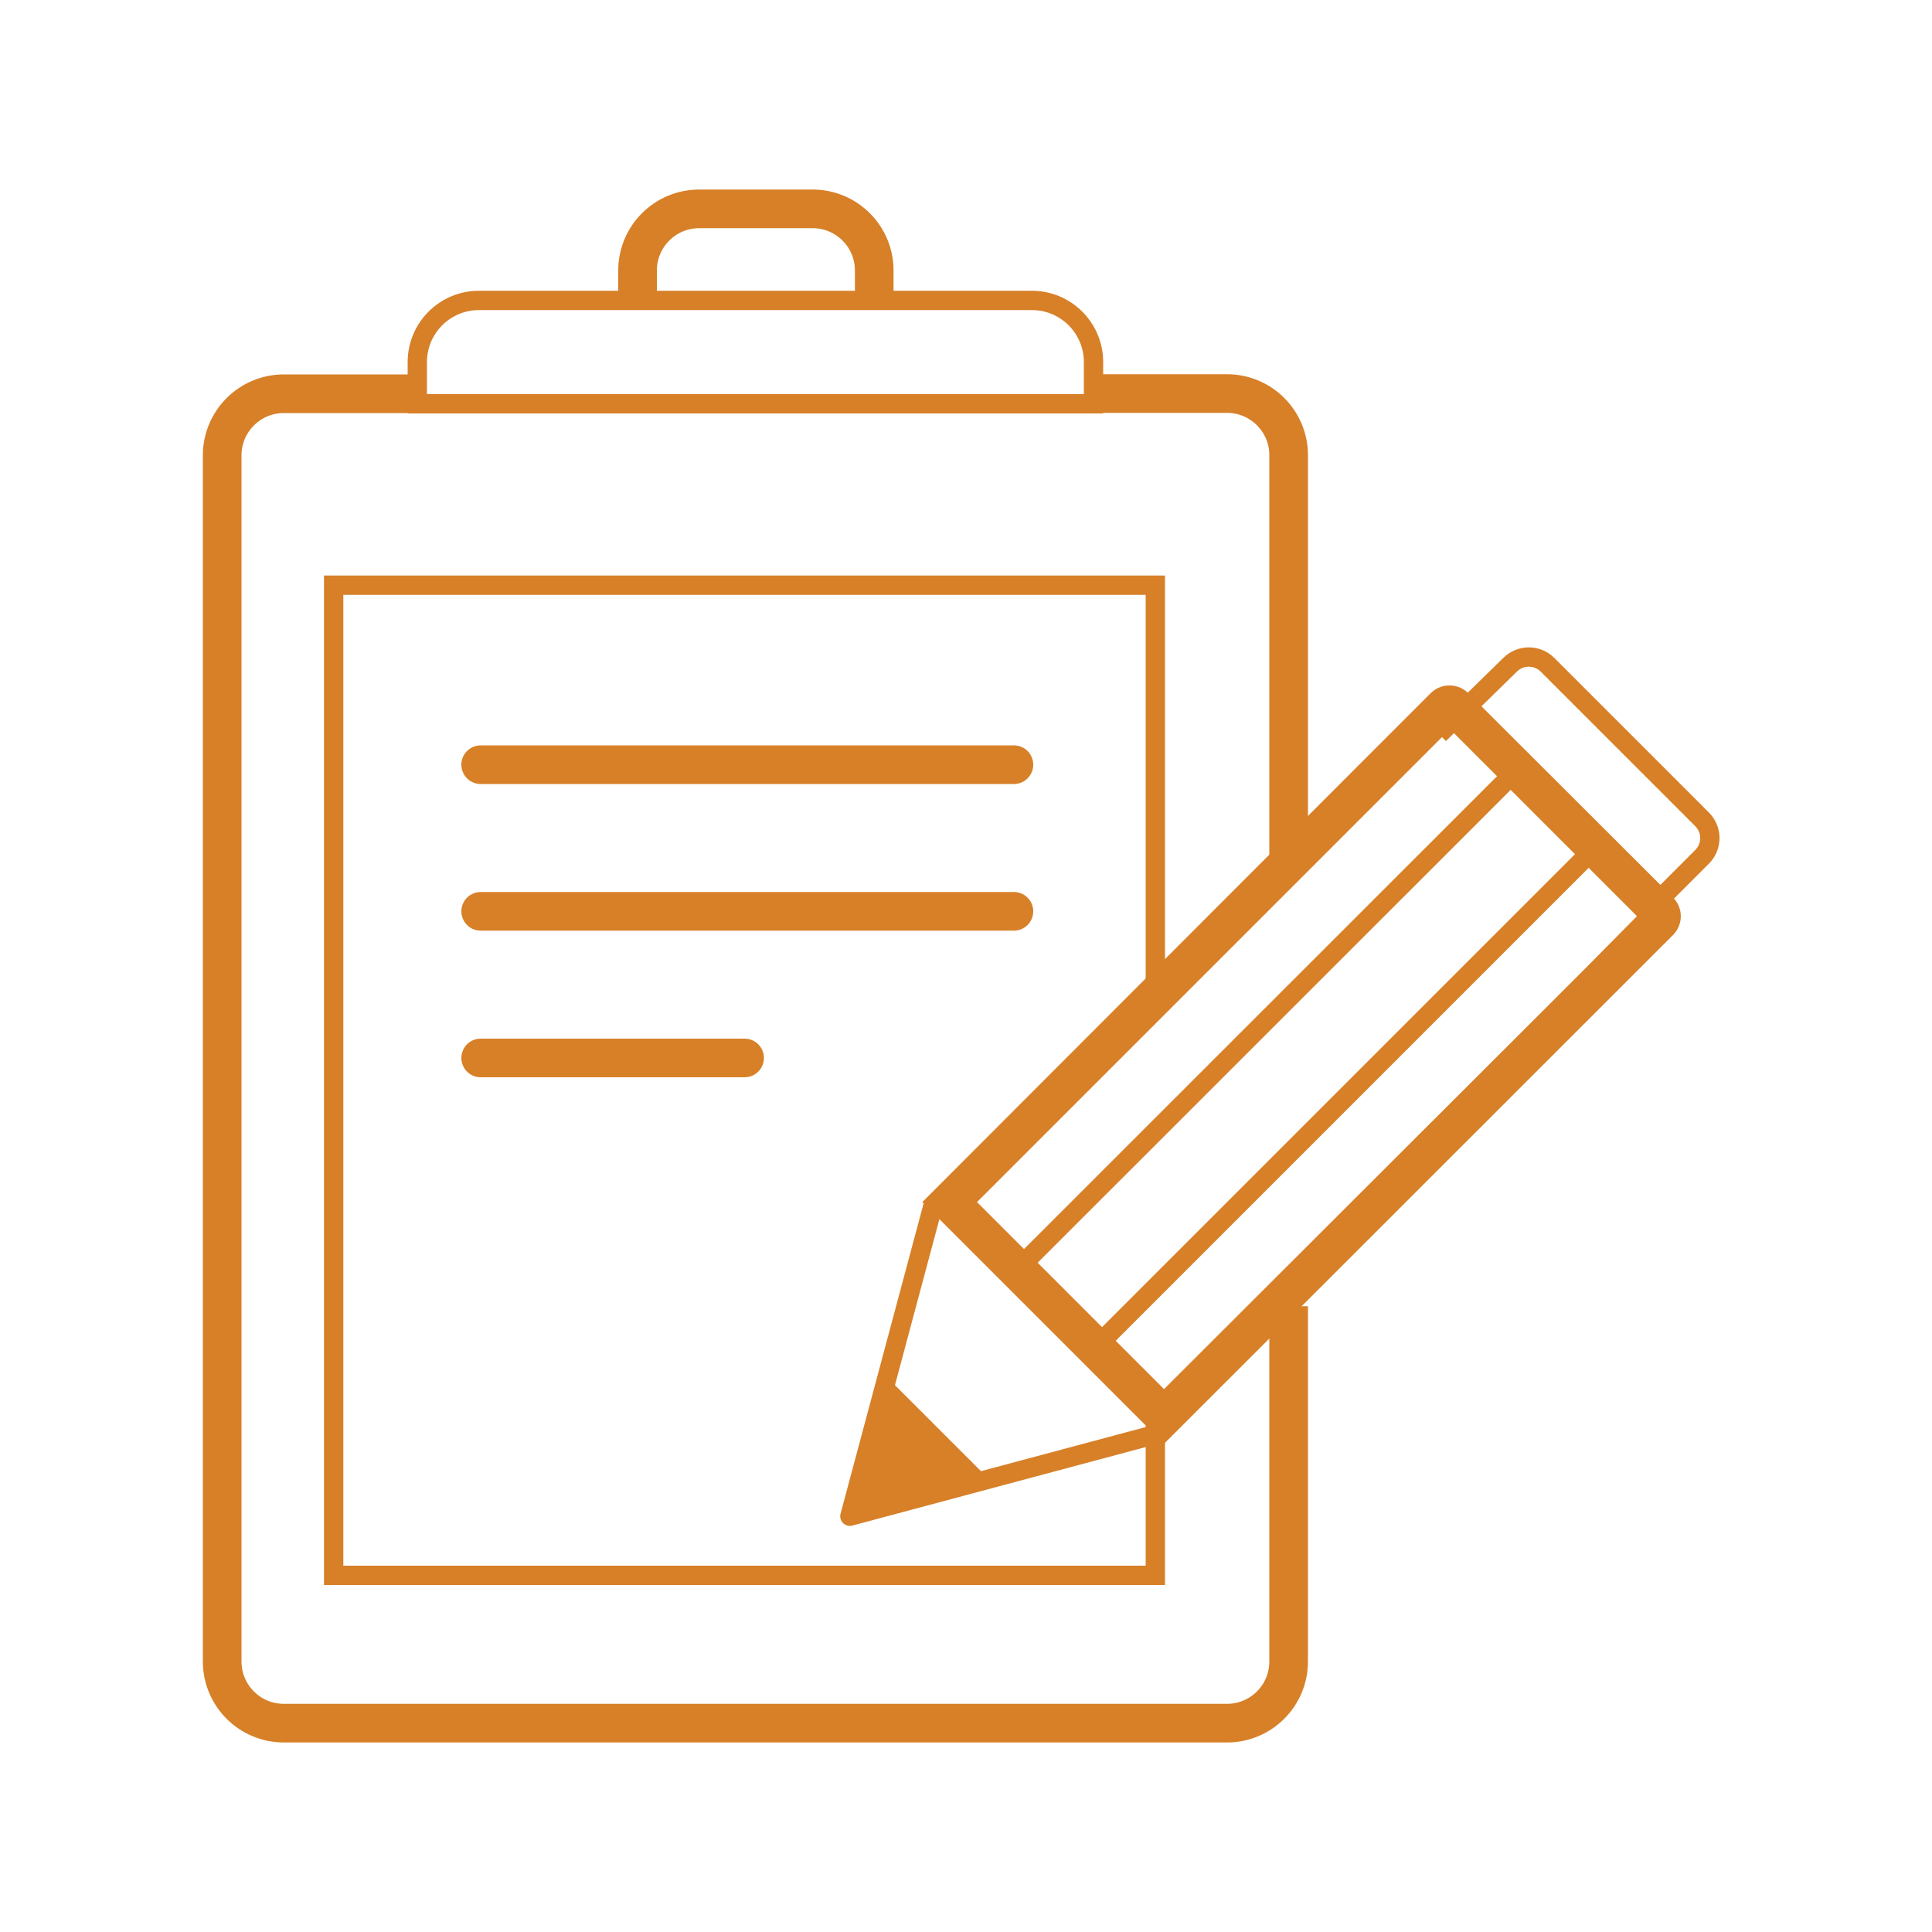
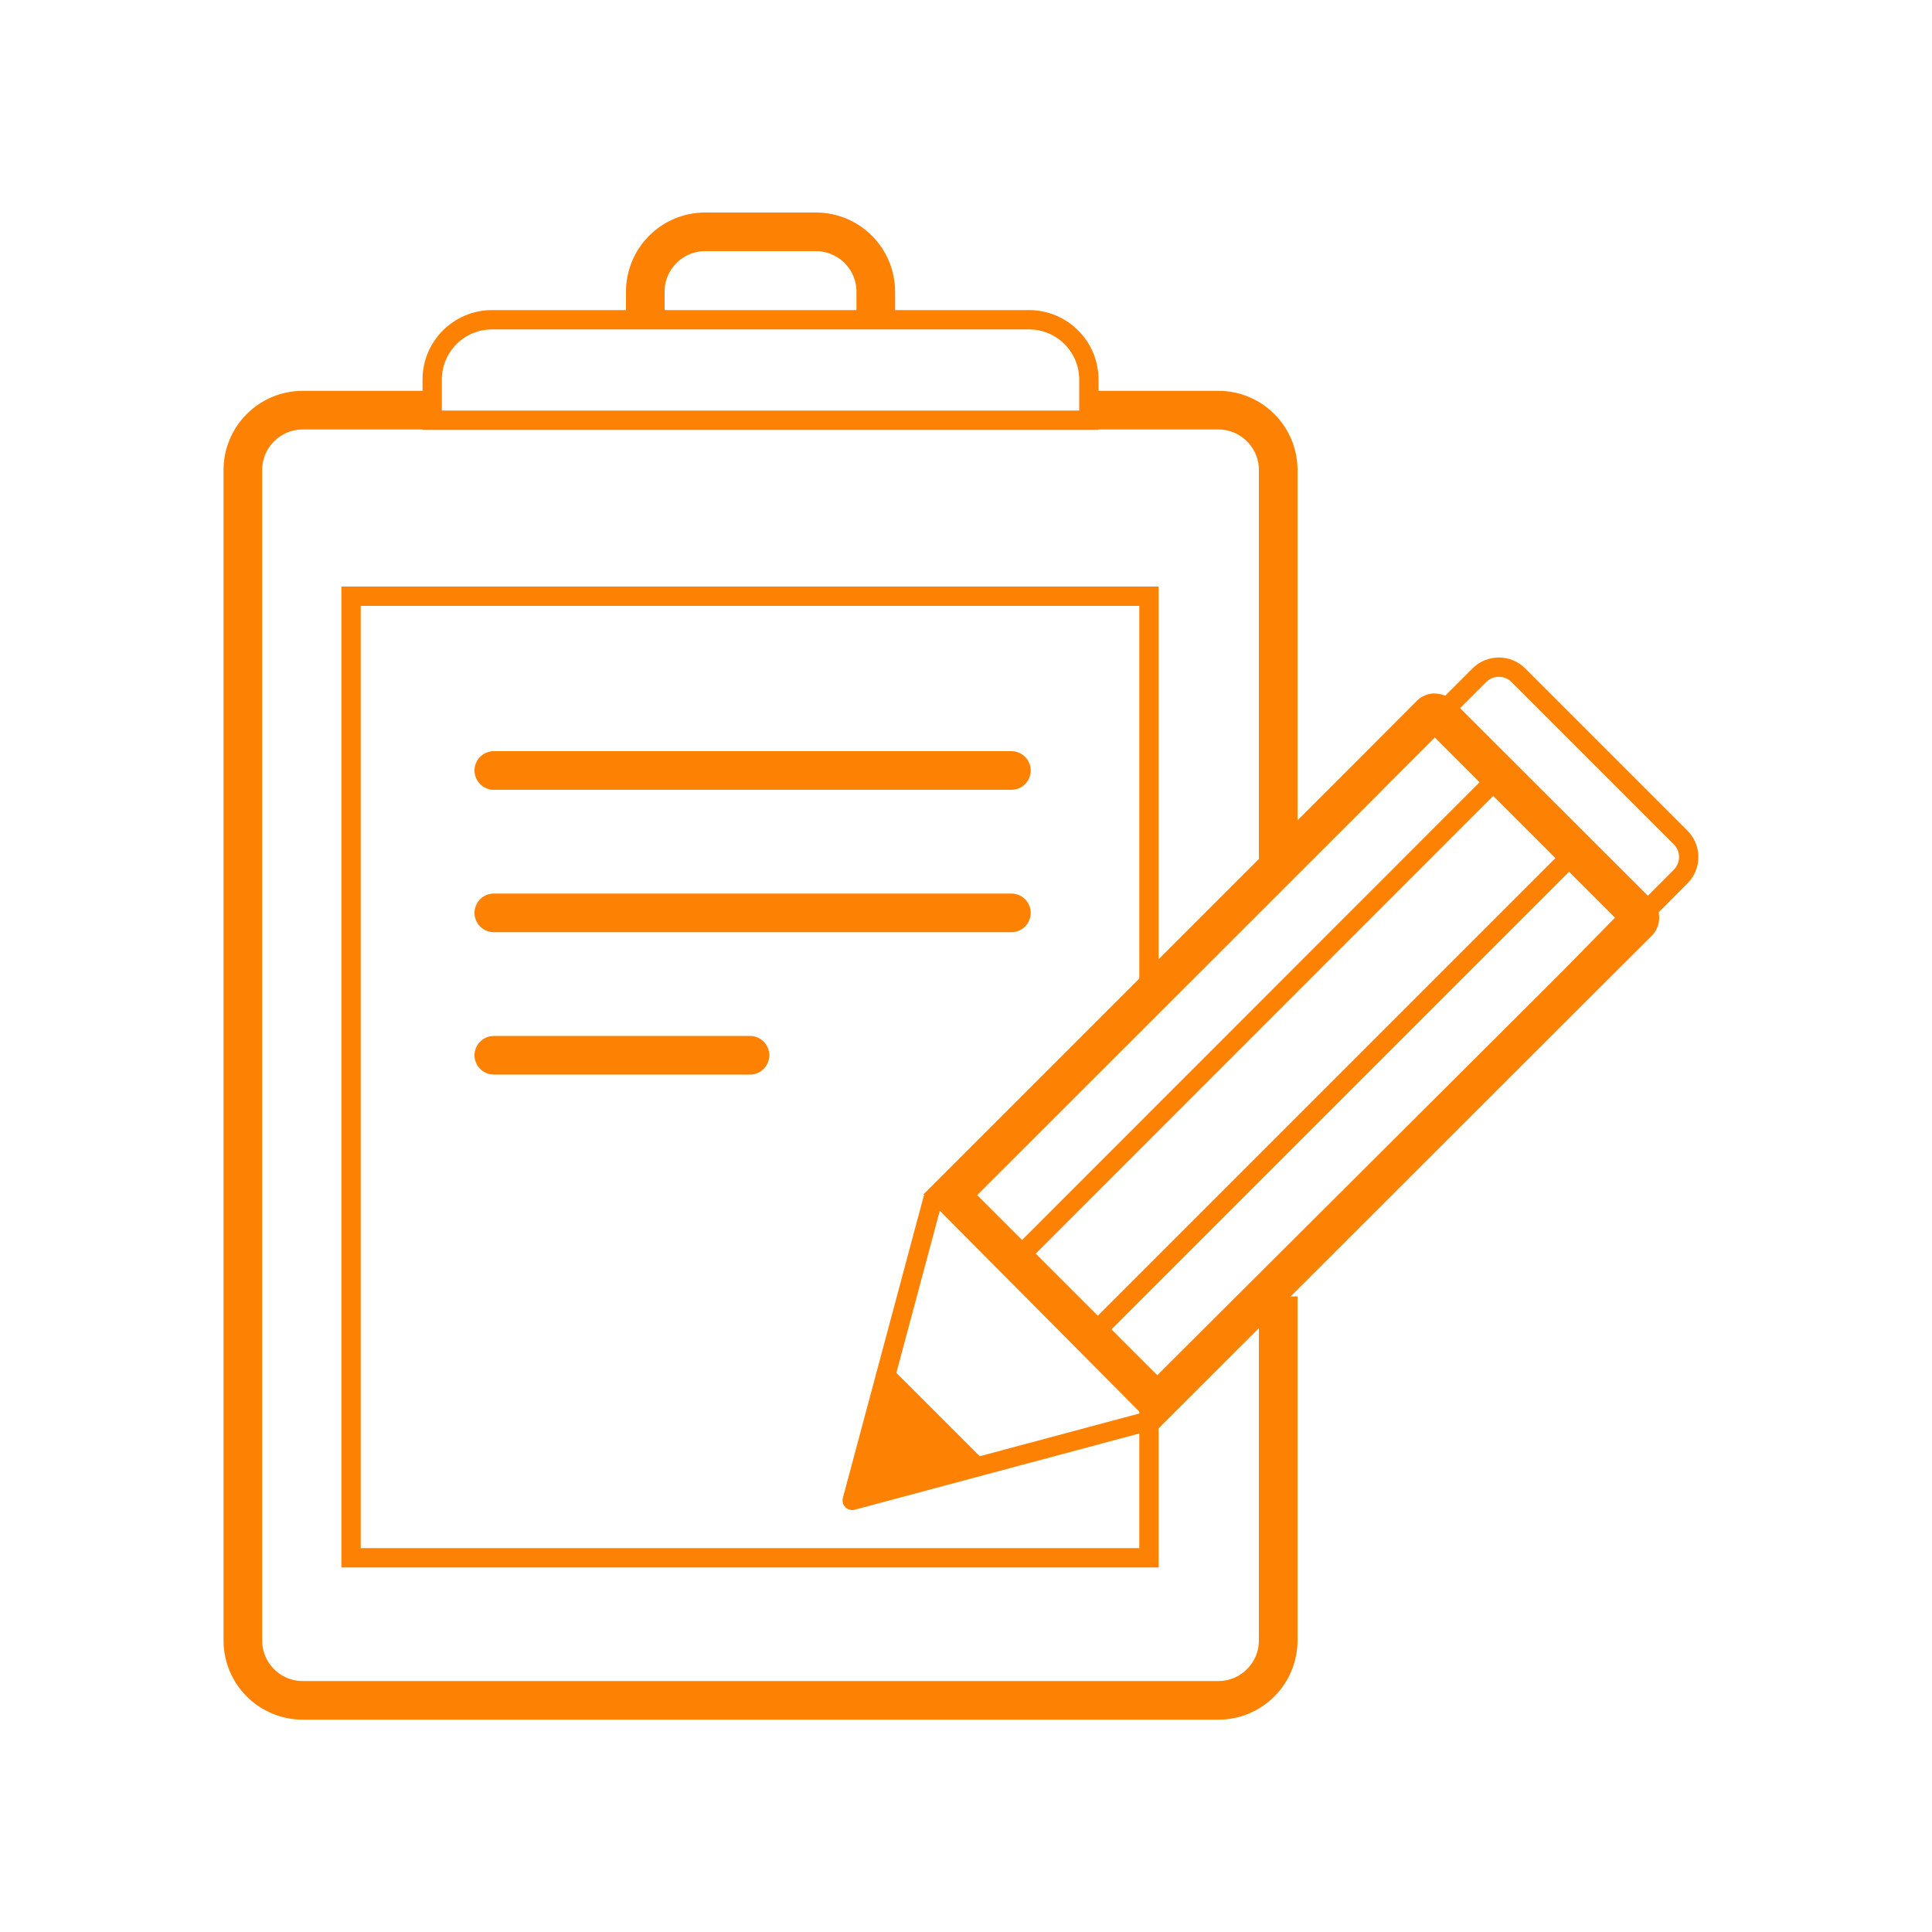
- <svg xmlns="http://www.w3.org/2000/svg" width="35.28mm" height="35.28mm" viewBox="0 0 100 100">
-   <path d="M66.7 67.61V86a3.19 3.19 0 0 1-3.19 3.19H14.69A3.19 3.19 0 0 1 11.5 86V23.57a3.19 3.19 0 0 1 3.19-3.19h6.9M56.61 20.37h6.9a3.19 3.19 0 0 1 3.19 3.19V44.3" fill="none" stroke="#d78028" stroke-miterlimit="10" stroke-width="2" />
-   <path fill="none" stroke="#d78028" stroke-linecap="round" stroke-miterlimit="10" d="M59.8 72.53v9.01H17.27V30.29H59.8v20.77" />
-   <path fill="none" stroke="#d78028" stroke-linecap="round" stroke-miterlimit="10" stroke-width="2" d="M24.88 39.58h27.6M24.88 47.17h27.6M24.88 54.76h13.66" />
-   <path d="M33 15.55V14a3.19 3.19 0 0 1 3.19-3.19h5.91A3.19 3.19 0 0 1 45.25 14v1.5" fill="none" stroke="#d78028" stroke-miterlimit="10" stroke-width="2" />
-   <path d="M56.6 20.9v-2.16a3.19 3.19 0 0 0-3.19-3.19H24.79a3.19 3.19 0 0 0-3.19 3.19v2.16z" fill="none" stroke="#d78028" stroke-linecap="round" stroke-miterlimit="10" />
-   <path d="M75.05 37.74l9.68 9.68L82 50.18l-1.67 1.67L60.25 71.9l-9.68-9.68 21.29-21.29.58-.58 2.61-2.61m0-2.26a1.36 1.36 0 0 0-1 .4l-3.64 3.64-22.67 22.7 12.51 12.51L83.39 51.6l3.21-3.21a1.37 1.37 0 0 0 0-1.93L76 35.88a1.37 1.37 0 0 0-1-.4z" fill="#d78028" />
-   <path d="M84.89 47.56l3.21-3.21a1.37 1.37 0 0 0 0-1.94l-8-8a1.37 1.37 0 0 0-1.94 0L74.49 38" fill="none" stroke="#d78028" stroke-miterlimit="10" />
-   <path fill="none" stroke="#d78028" stroke-linecap="round" stroke-linejoin="round" d="M48.28 62.45l-4.29 16.03 16.03-4.29M45.77 71.85l4.63 4.63" />
-   <path fill="none" stroke="#d78028" stroke-miterlimit="10" d="M52.64 65.72l25.31-25.3M56.68 69.76l25.31-25.31" />
-   <path fill="#d78028" d="M45.79 71.76l4.9 4.9-6.7 1.82 1.8-6.72z" />
-   <path fill="none" d="M0 0h100v100H0z" />
+ <svg xmlns="http://www.w3.org/2000/svg" width="100" height="100" viewBox="0 0 100 100">
+   <g id="Слой_2" data-name="Слой 2">
+     <g id="Слой_1-2" data-name="Слой 1">
+       <rect width="100" height="100" fill="none" />
+       <path d="M66.16,67.1V84.91a3.1,3.1,0,0,1-3.1,3.1H15.67a3.1,3.1,0,0,1-3.1-3.1V24.33a3.1,3.1,0,0,1,3.1-3.1h6.7" fill="none" stroke="#fd8204" stroke-miterlimit="10" stroke-width="2" />
+       <path d="M56.36,21.23h6.7a3.1,3.1,0,0,1,3.1,3.1V44.47" fill="none" stroke="#fd8204" stroke-miterlimit="10" stroke-width="2" />
+       <polyline points="59.47 71.88 59.47 80.63 18.17 80.63 18.17 30.86 59.47 30.86 59.47 51.03" fill="none" stroke="#fd8204" stroke-linecap="round" stroke-miterlimit="10" />
+       <line x1="25.56" y1="39.88" x2="52.35" y2="39.88" fill="none" stroke="#fd8204" stroke-linecap="round" stroke-miterlimit="10" stroke-width="2" />
+       <line x1="25.56" y1="47.25" x2="52.35" y2="47.25" fill="none" stroke="#fd8204" stroke-linecap="round" stroke-miterlimit="10" stroke-width="2" />
+       <line x1="25.56" y1="54.62" x2="38.82" y2="54.62" fill="none" stroke="#fd8204" stroke-linecap="round" stroke-miterlimit="10" stroke-width="2" />
+       <path d="M33.4,16.55V15.09A3.1,3.1,0,0,1,36.5,12h5.73a3.1,3.1,0,0,1,3.1,3.1v1.46" fill="none" stroke="#fd8204" stroke-miterlimit="10" stroke-width="2" />
+       <path d="M56.36,21.75v-2.1a3.1,3.1,0,0,0-3.1-3.1H25.47a3.1,3.1,0,0,0-3.1,3.1v2.1Z" fill="none" stroke="#fd8204" stroke-linecap="round" stroke-miterlimit="10" />
+       <path d="M74.27,38.18l9.32,9.32L81,50.14l-1.74,1.74h0L59.9,71.18l-9.32-9.32L71.22,41.23l.58-.59,2.47-2.47m0-2.28a1.32,1.32,0,0,0-.94.39L69.8,39.82h0l-22,22L59.9,74,82.37,51.55h0l3.12-3.11a1.33,1.33,0,0,0,0-1.88L75.21,36.29a1.33,1.33,0,0,0-.94-.39Z" fill="#fd8204" />
+       <path d="M83.65,48.72h0L87,45.36a1.43,1.43,0,0,0,0-2l-8.42-8.42a1.43,1.43,0,0,0-2,0l-3.81,3.81h0" fill="none" stroke="#fd8204" stroke-miterlimit="10" />
+       <polyline points="48.28 62.09 44.11 77.66 59.68 73.49" fill="none" stroke="#fd8204" stroke-linecap="round" stroke-linejoin="round" />
+       <line x1="45.84" y1="71.21" x2="50.34" y2="75.71" fill="none" stroke="#fd8204" stroke-linecap="round" stroke-linejoin="round" />
+       <line x1="52.52" y1="65.27" x2="77.09" y2="40.69" fill="none" stroke="#fd8204" stroke-miterlimit="10" />
+       <line x1="56.44" y1="69.19" x2="81.01" y2="44.62" fill="none" stroke="#fd8204" stroke-miterlimit="10" />
+       <polygon points="45.86 71.13 50.61 75.88 44.11 77.66 45.86 71.13" fill="#fd8204" />
+     </g>
+   </g>
</svg>
